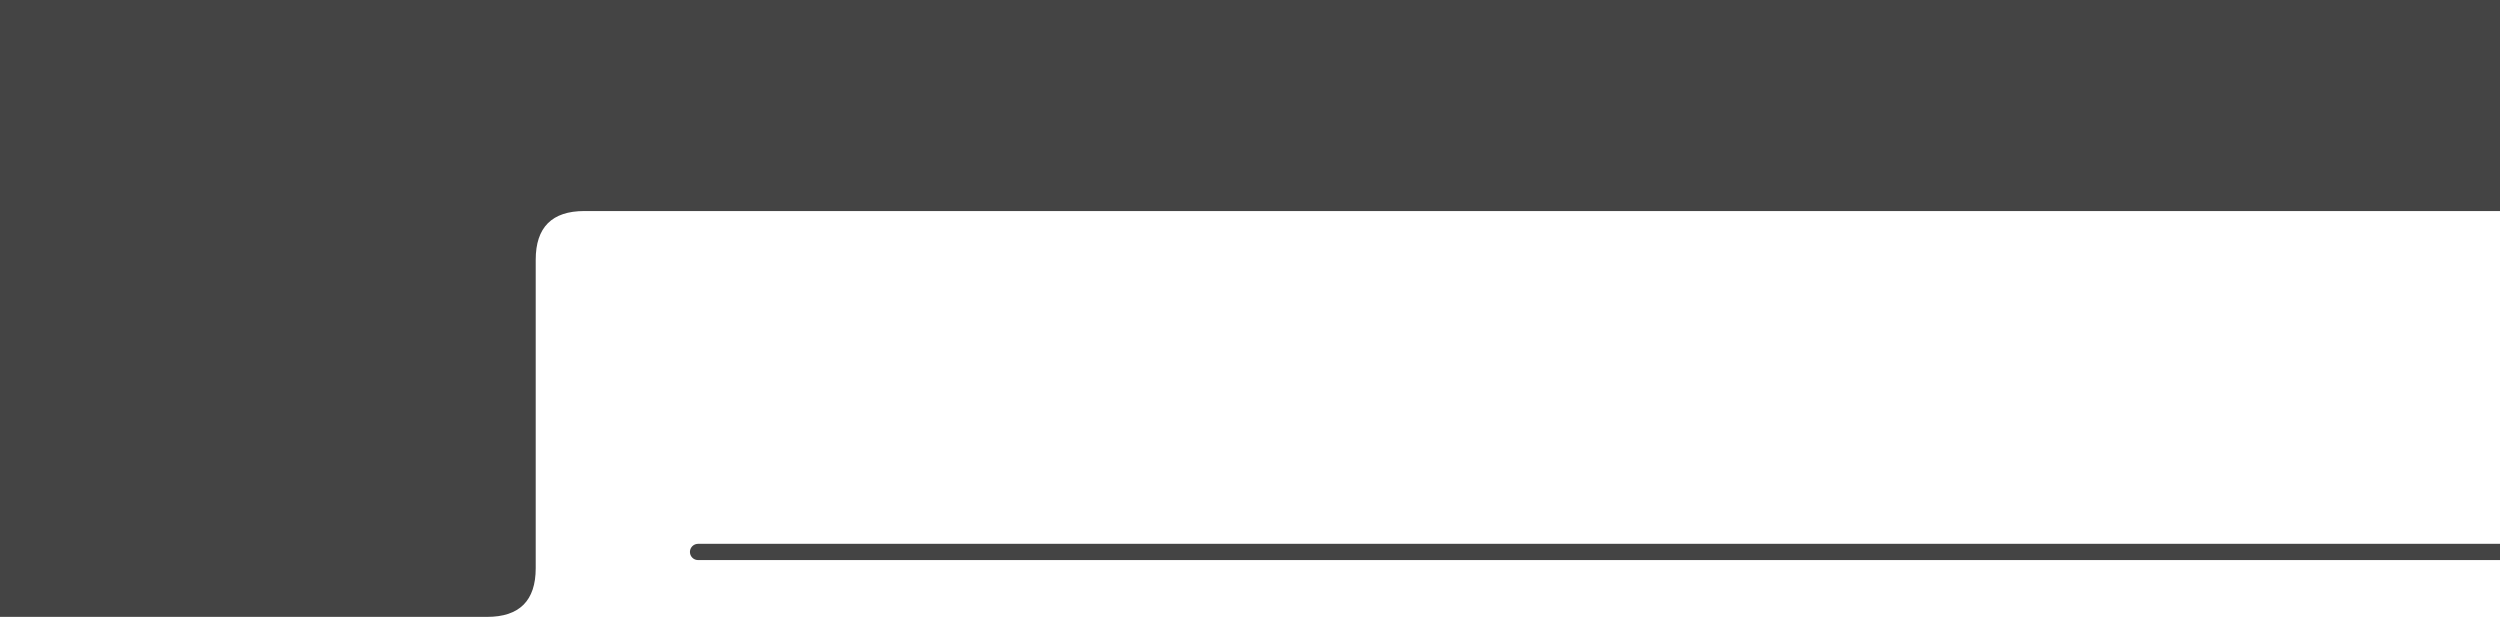
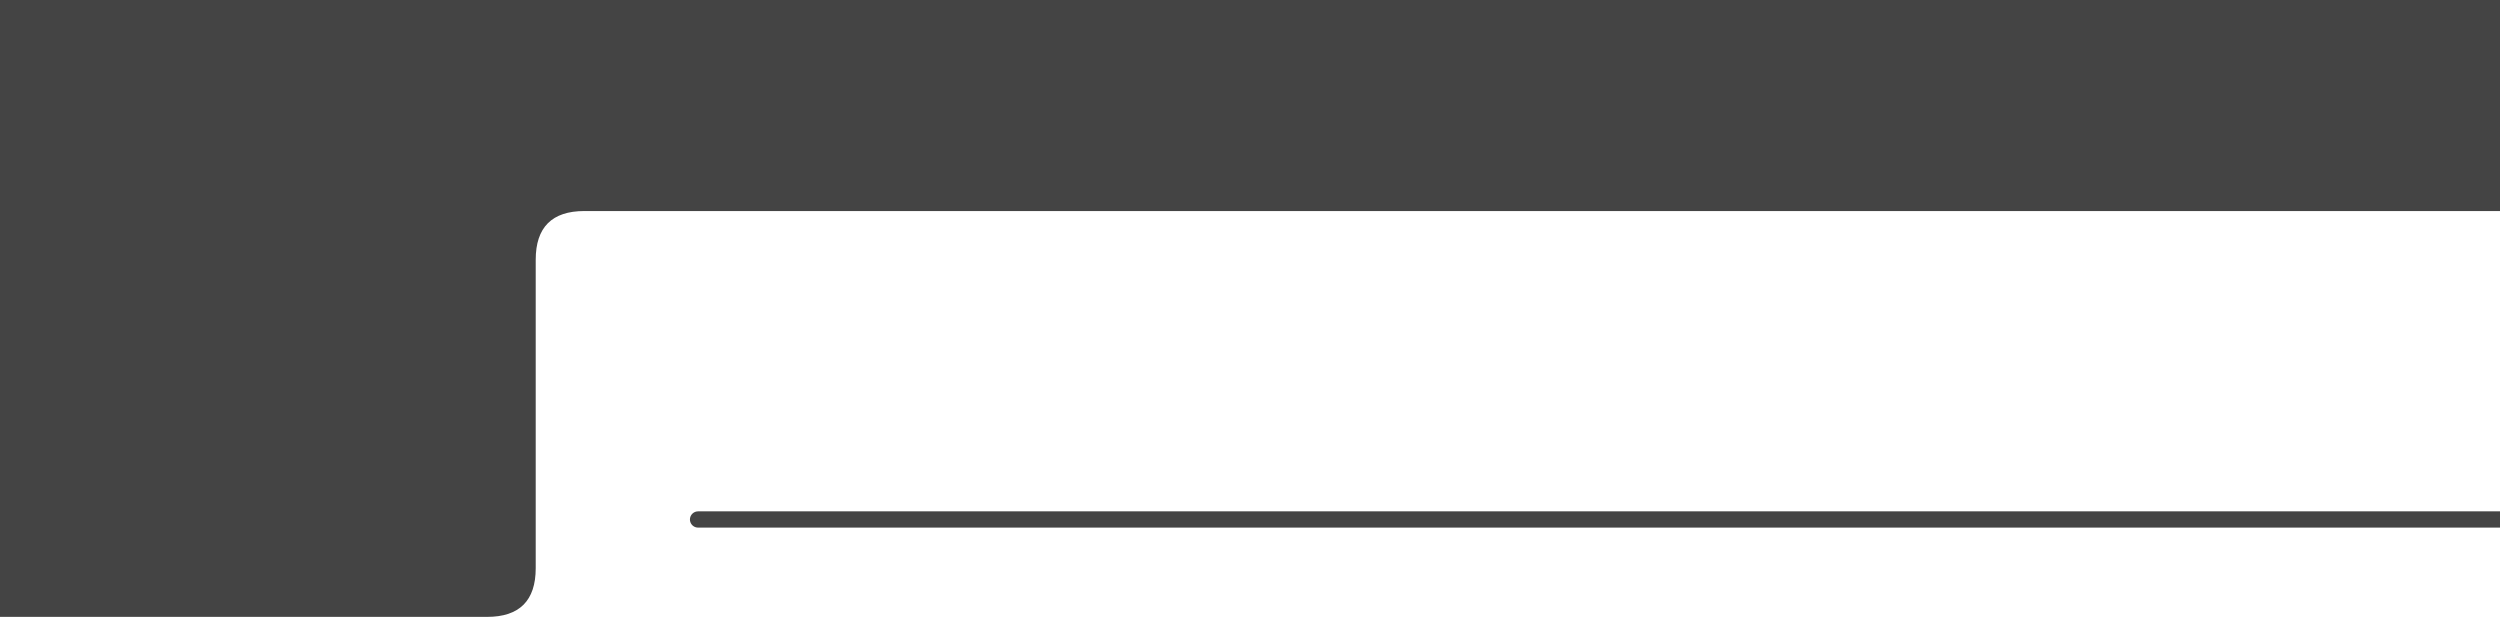
<svg xmlns="http://www.w3.org/2000/svg" width="154mm" height="38mm" viewBox="0 0 154 38" version="1.1" id="svg8">
  <defs id="defs2" />
  <g id="layer1" transform="translate(0,-264)">
    <path style="opacity:1;fill:#444444;fill-opacity:1;stroke:none;stroke-width:0.529;stroke-linecap:square;stroke-linejoin:miter;stroke-miterlimit:4;stroke-dasharray:none;stroke-dashoffset:0;stroke-opacity:1" d="m 0,264 h 29 125 v 13 l -118,0 c -2,0 -3,1 -3,3 v 19 c 0,2 -1,3 -3,3 l -30,0 z" id="rect823" />
-     <path style="fill:none;fill-opacity:1;stroke:#444444;stroke-width:1;stroke-linecap:round;stroke-linejoin:round;stroke-miterlimit:4;stroke-dasharray:none;stroke-opacity:1" d="M 43,298 H 154" id="path842" />
+     <path style="fill:none;fill-opacity:1;stroke:#444444;stroke-width:1;stroke-linecap:round;stroke-linejoin:round;stroke-miterlimit:4;stroke-dasharray:none;stroke-opacity:1" d="M 43,296 H 154" id="path842" />
  </g>
</svg>
